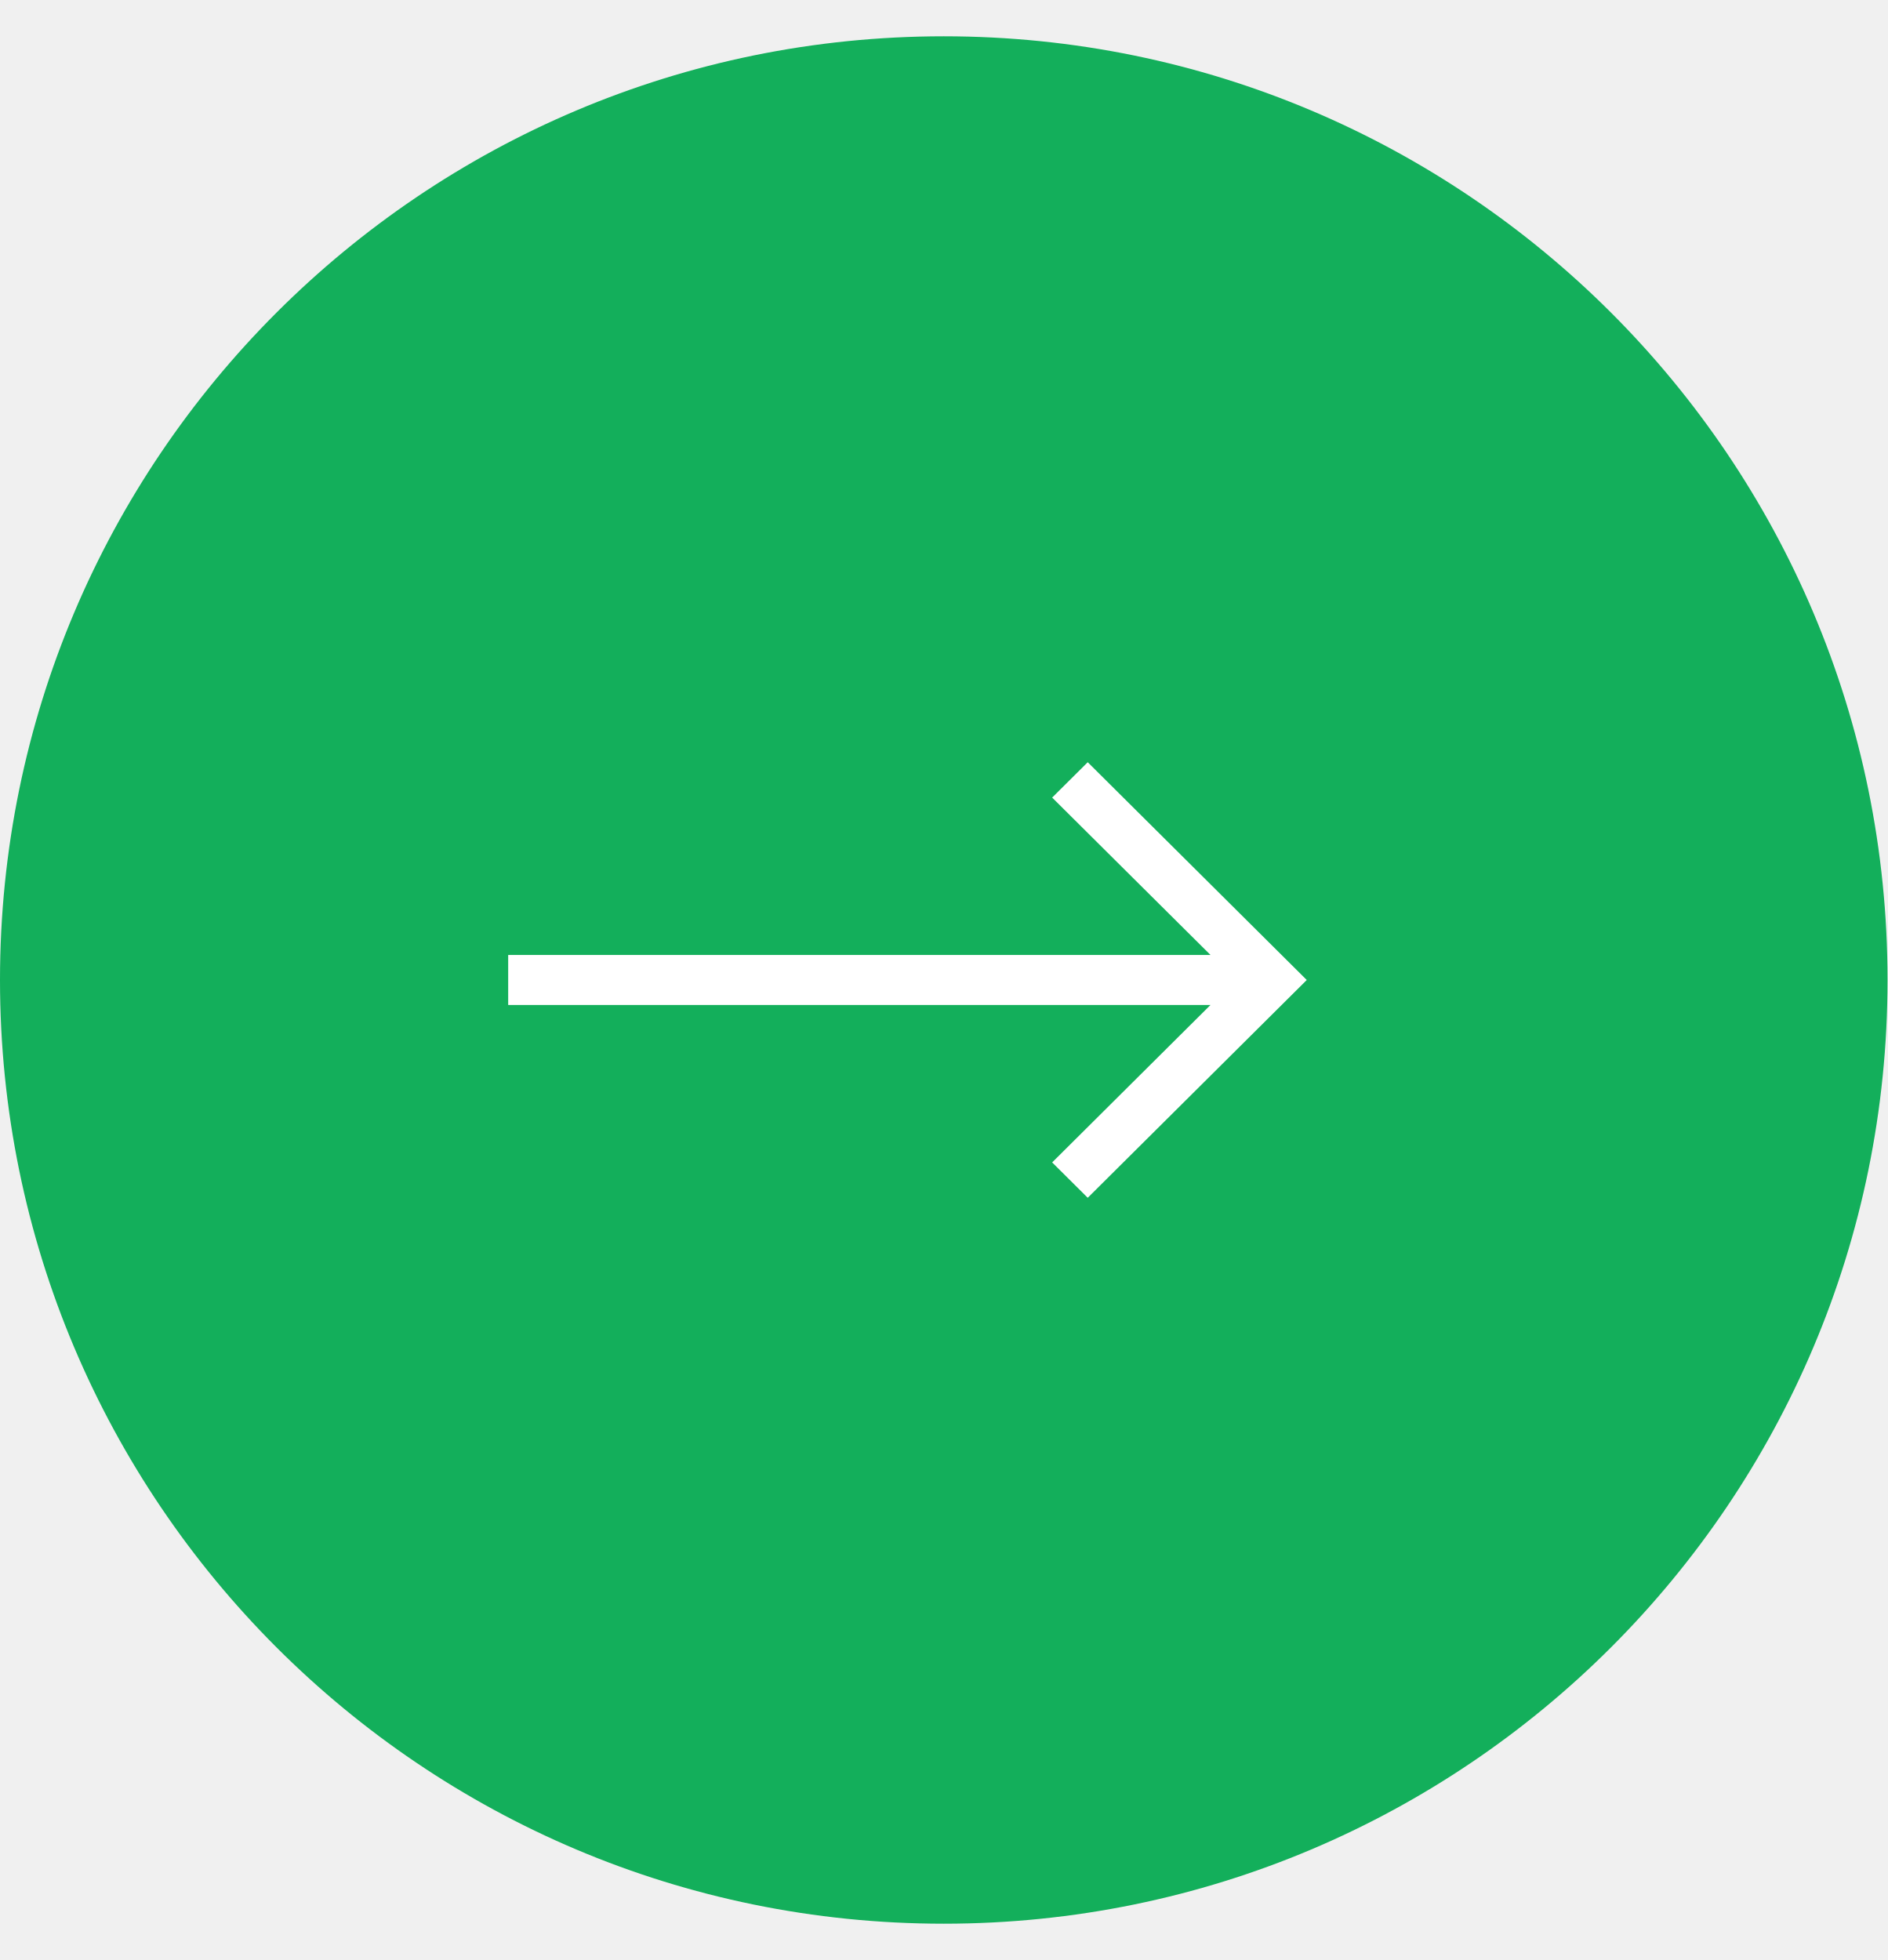
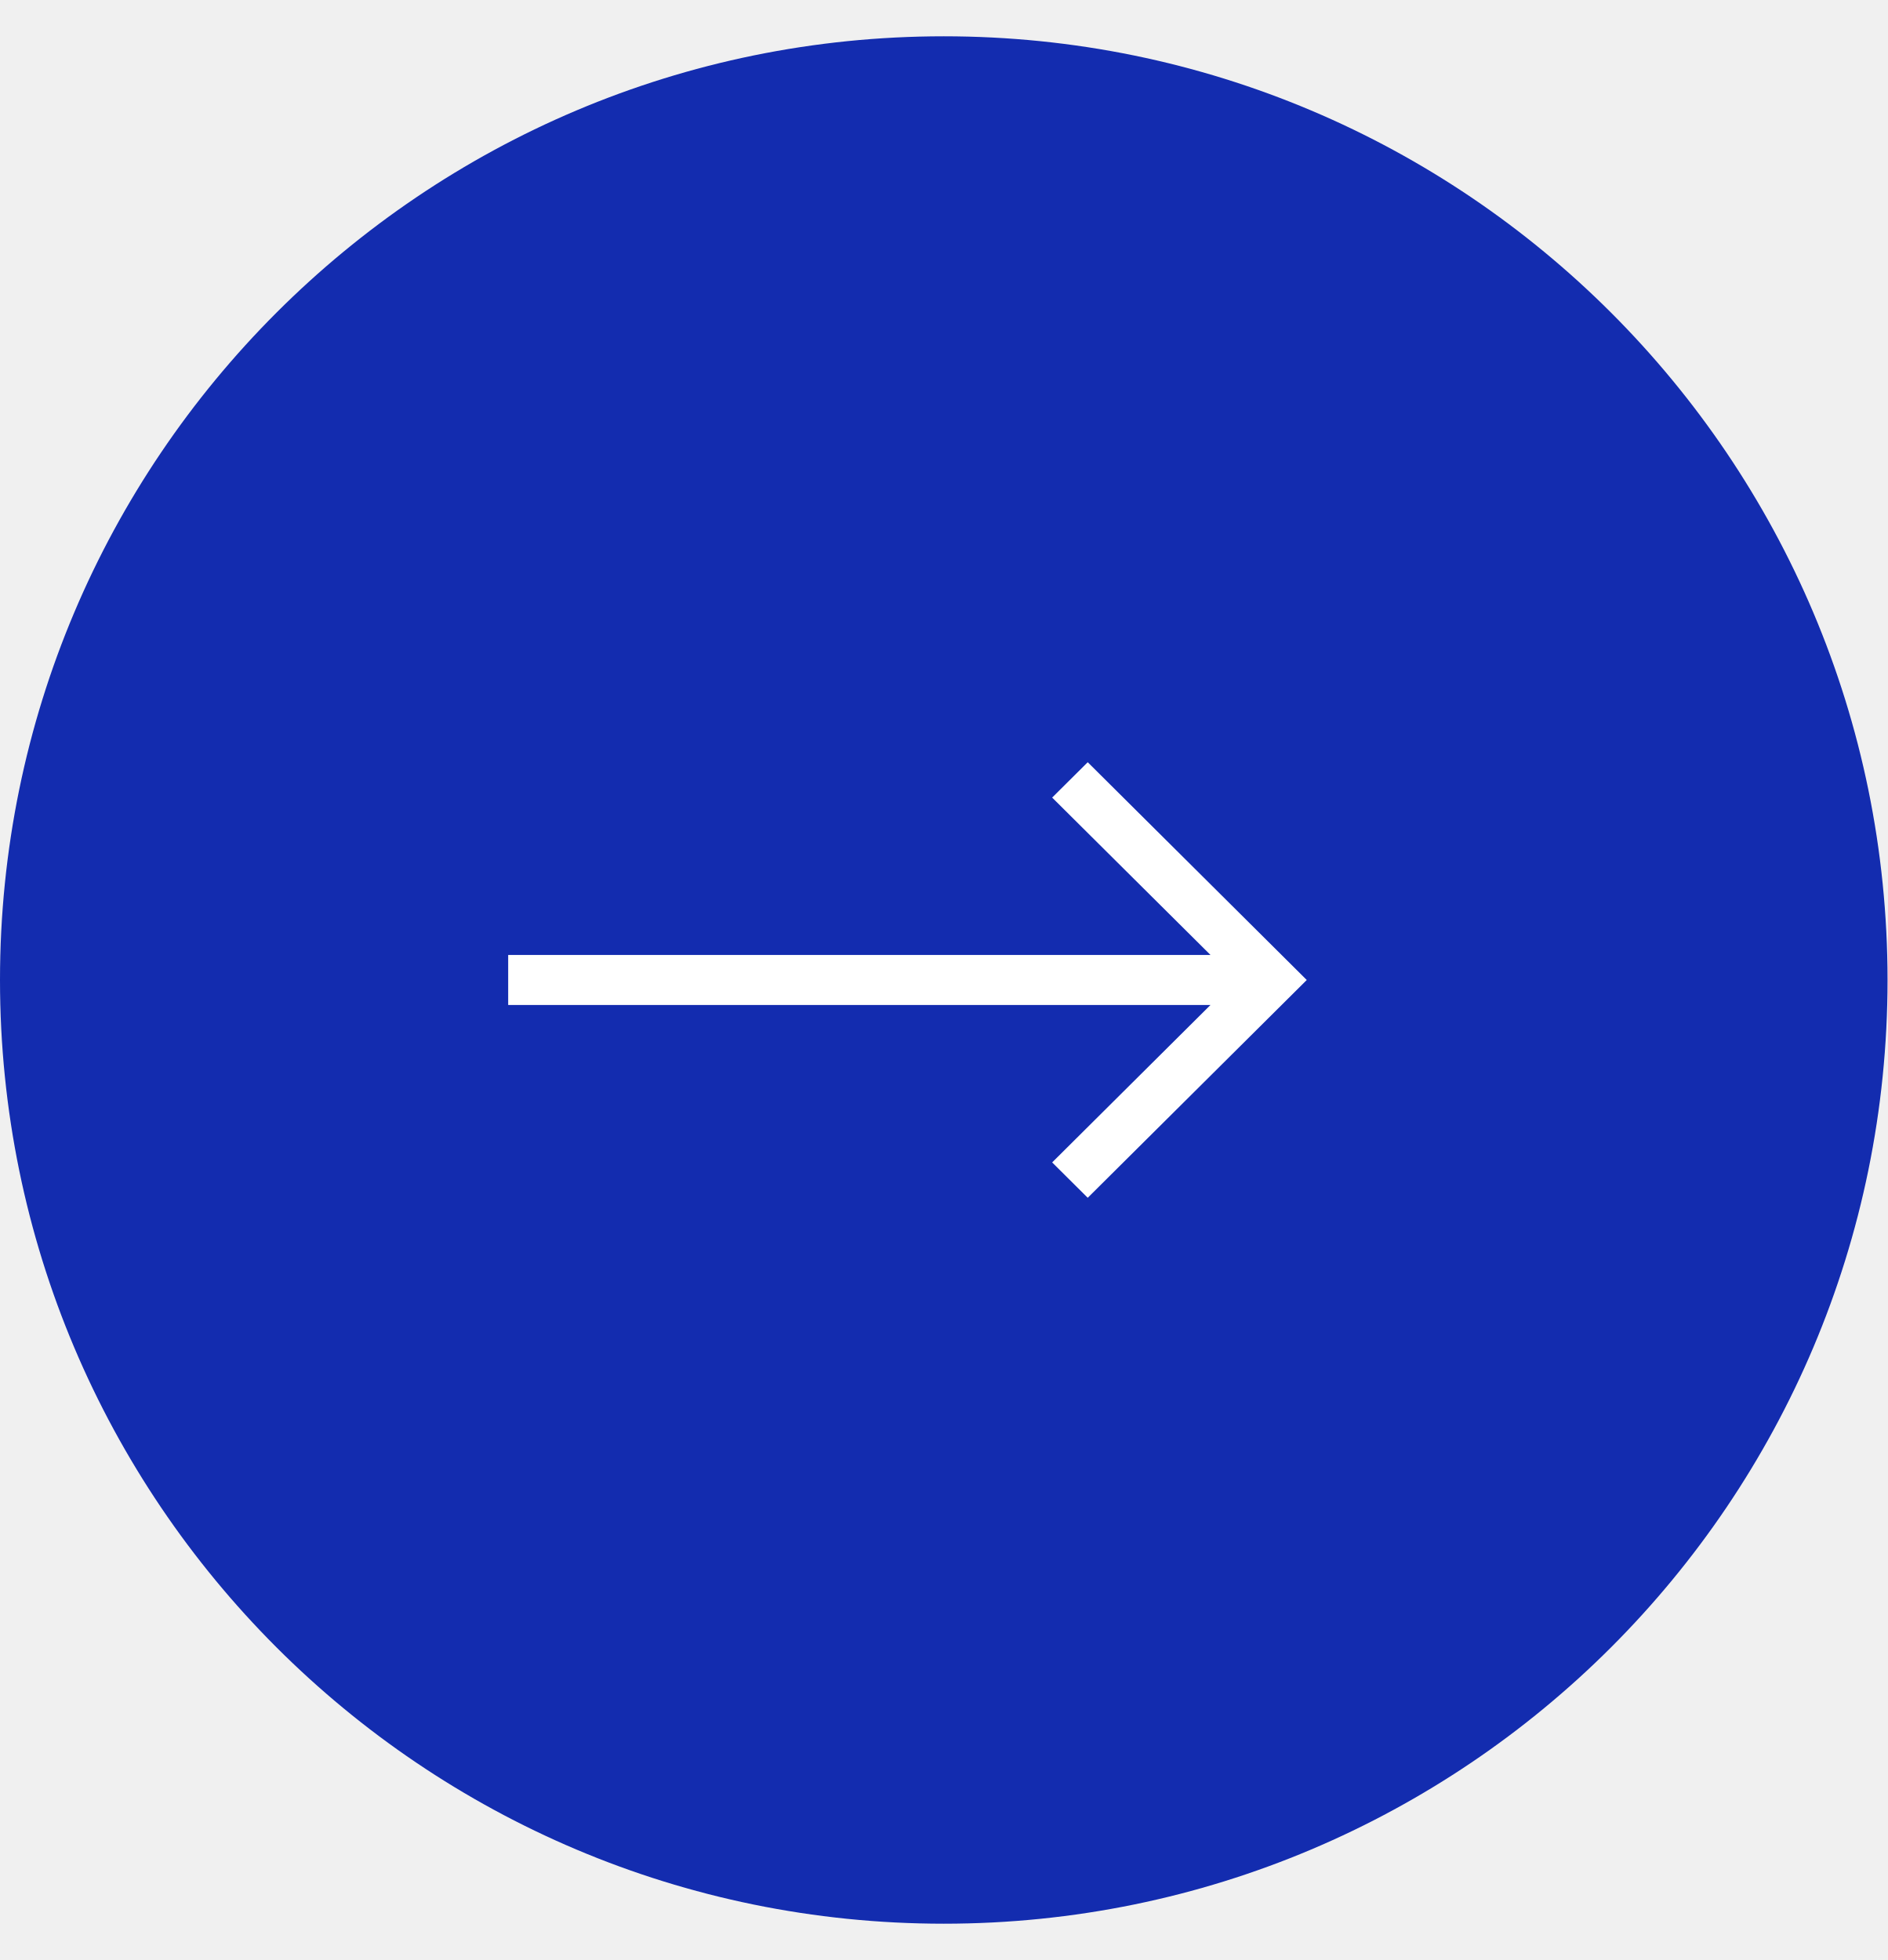
<svg xmlns="http://www.w3.org/2000/svg" width="26" height="27" viewBox="0 0 26 27" fill="none">
-   <ellipse cx="13" cy="13.5" rx="13" ry="13" fill="#13AF5B" />
+   <ellipse cx="13" cy="13.5" rx="13" ry="13" fill="#132CAF" />
  <path d="M14.983 10.5L14.493 10.987L16.674 13.155H7V13.844H16.674L14.493 16.013L14.983 16.5L18 13.5L14.983 10.5Z" fill="white" />
</svg>
